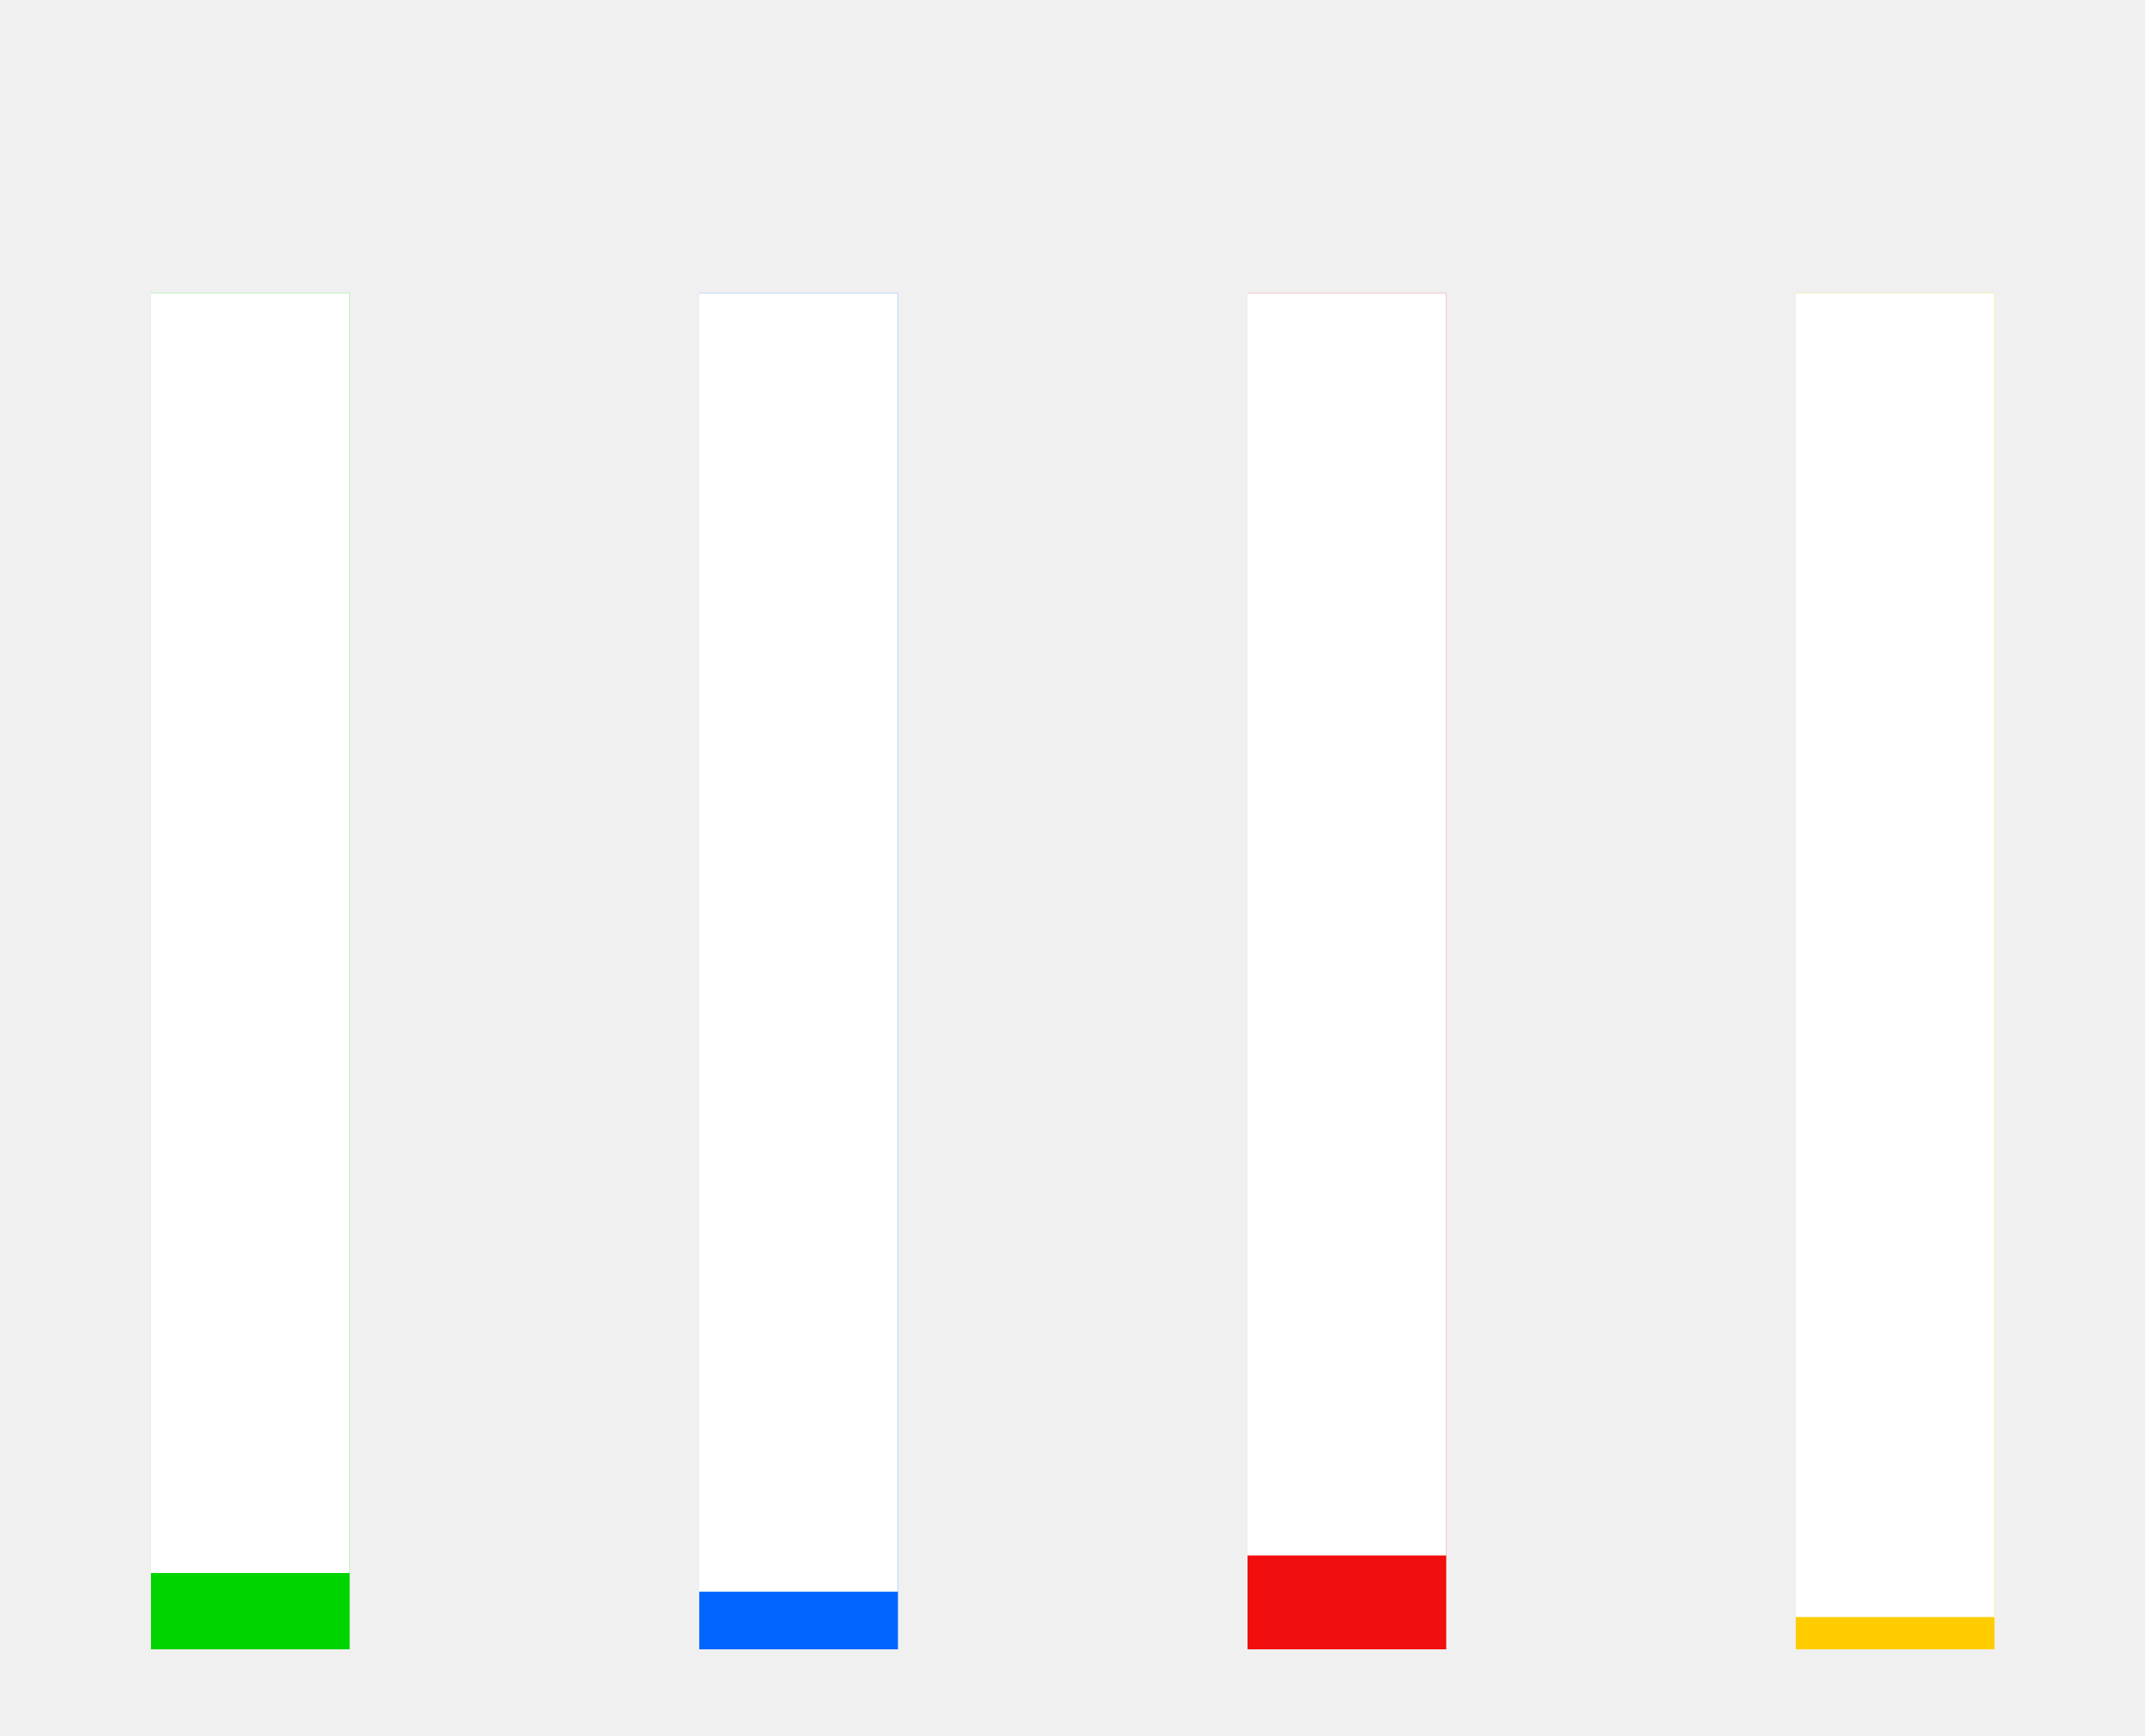
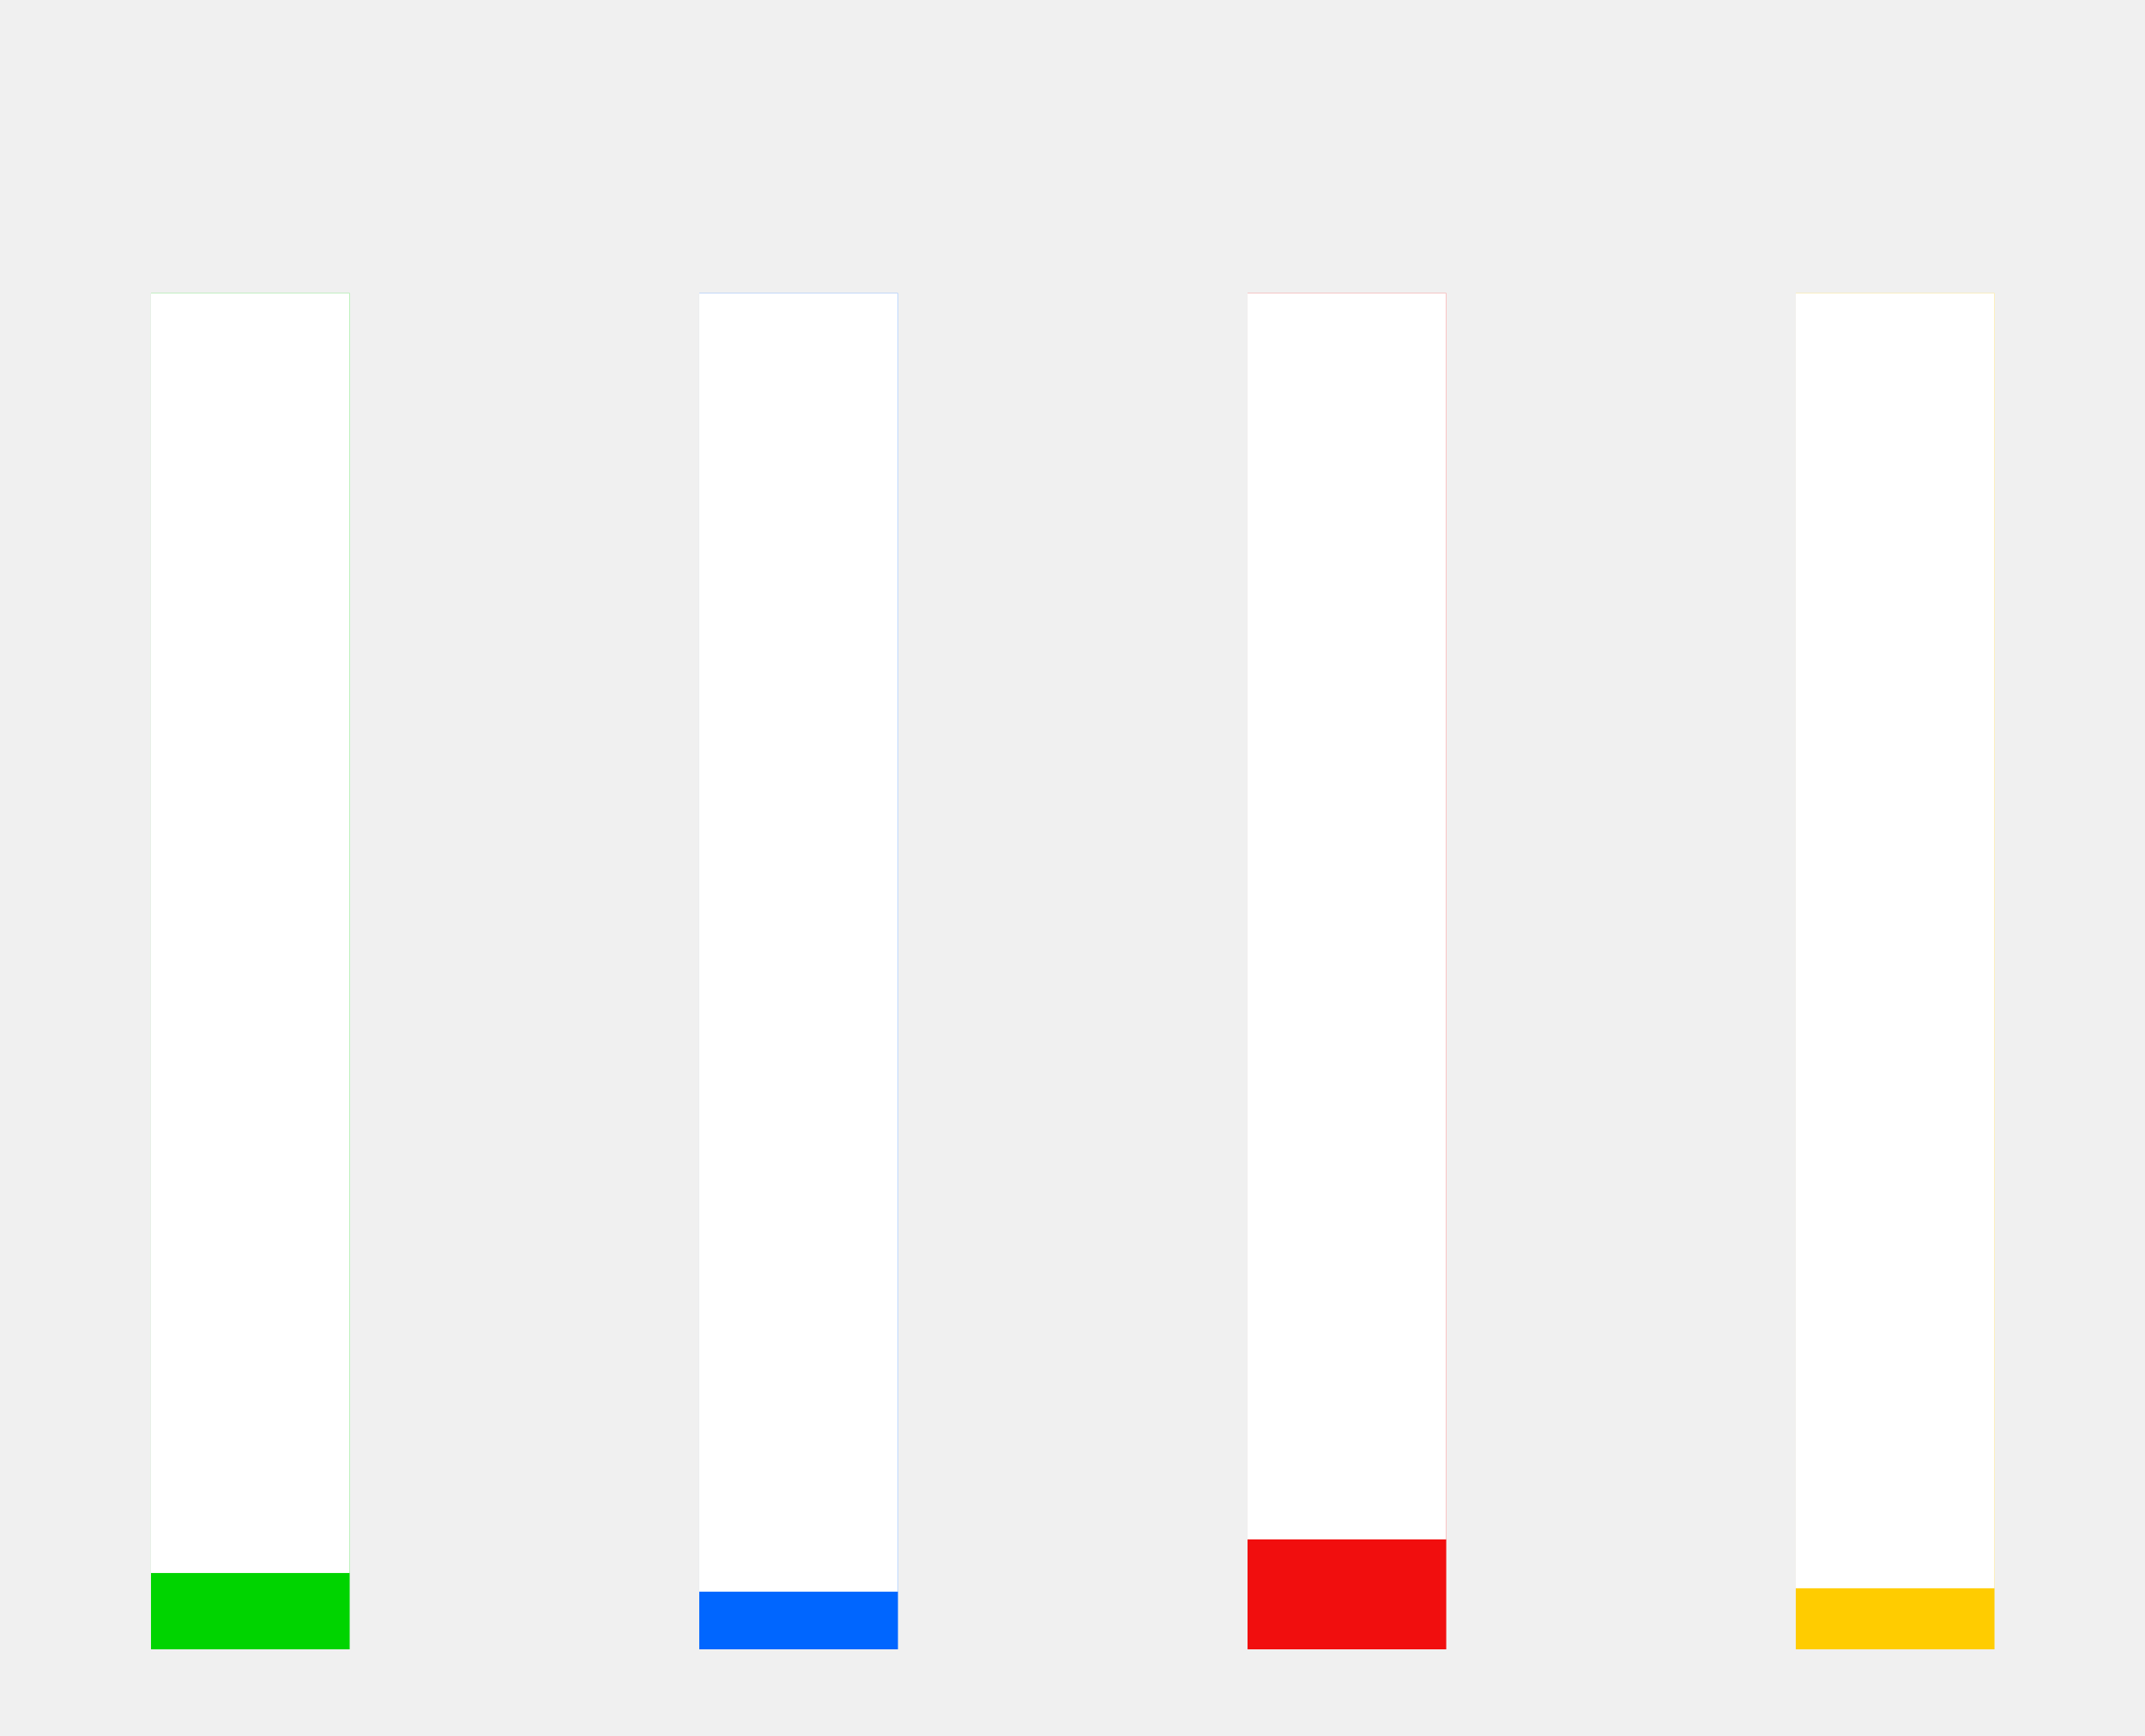
<svg xmlns="http://www.w3.org/2000/svg" version="1.1" viewBox="0 0 492 398">
  <rect x="286.15" y="67.247" width="45.576" height="311" fill="#f10e0e" />
  <rect x="160.39" y="67.247" width="45.576" height="311" fill="#06f" />
  <rect x="411.9" y="67.247" width="45.576" height="311" fill="#fc0" />
  <rect x="34.629" y="67.247" width="45.576" height="311" fill="#00d400" />
  <rect id="Originalartikel" x="34.629" y="67.247" width="45.578" height="293.5" fill="#fff" />
  <rect id="Uebersetzungen" x="160.39" y="67.247" width="45.578" height="297.778" fill="#fff" />
-   <rect id="Feedback" x="286.15" y="67.247" width="45.578" height="289.474" fill="#fff" />
-   <rect id="Artworks" x="411.9" y="67.247" width="45.578" height="303.6" fill="#fff" />
+   <rect id="Feedback" x="286.15" y="67.247" width="45.578" height="285.789" fill="#fff" />
+   <rect id="Artworks" x="411.9" y="67.247" width="45.578" height="297" fill="#fff" />
</svg>
